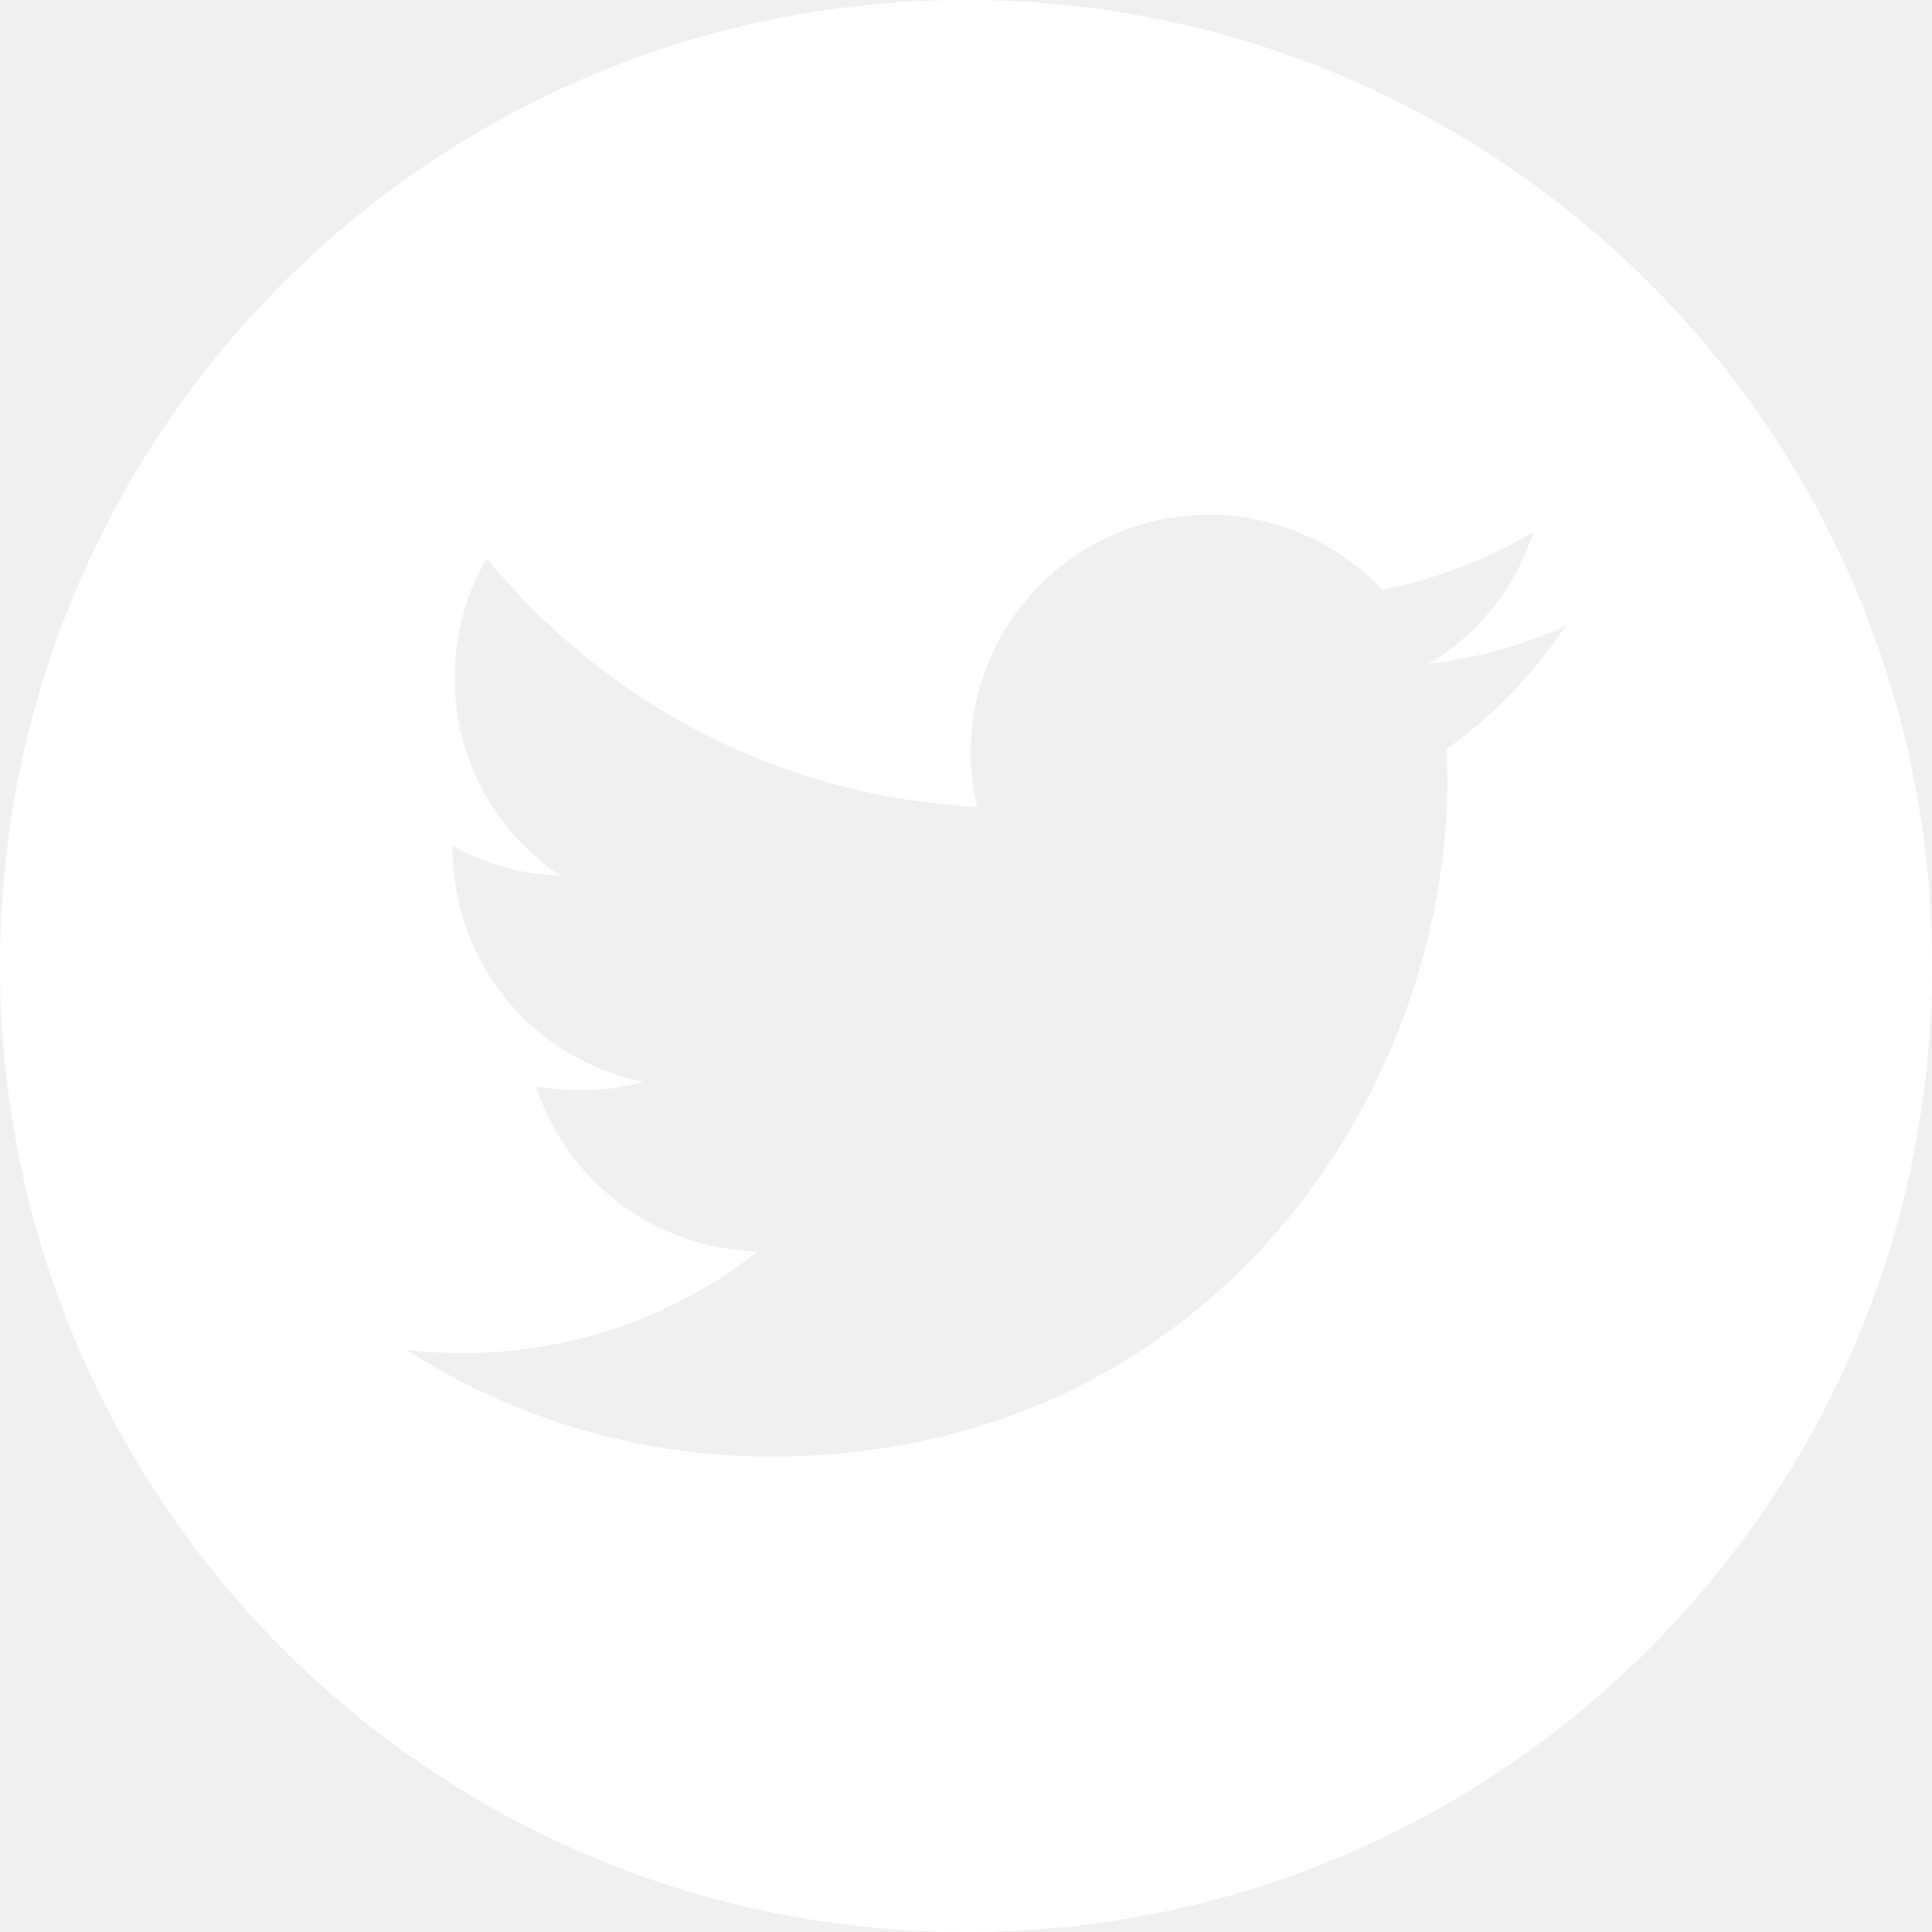
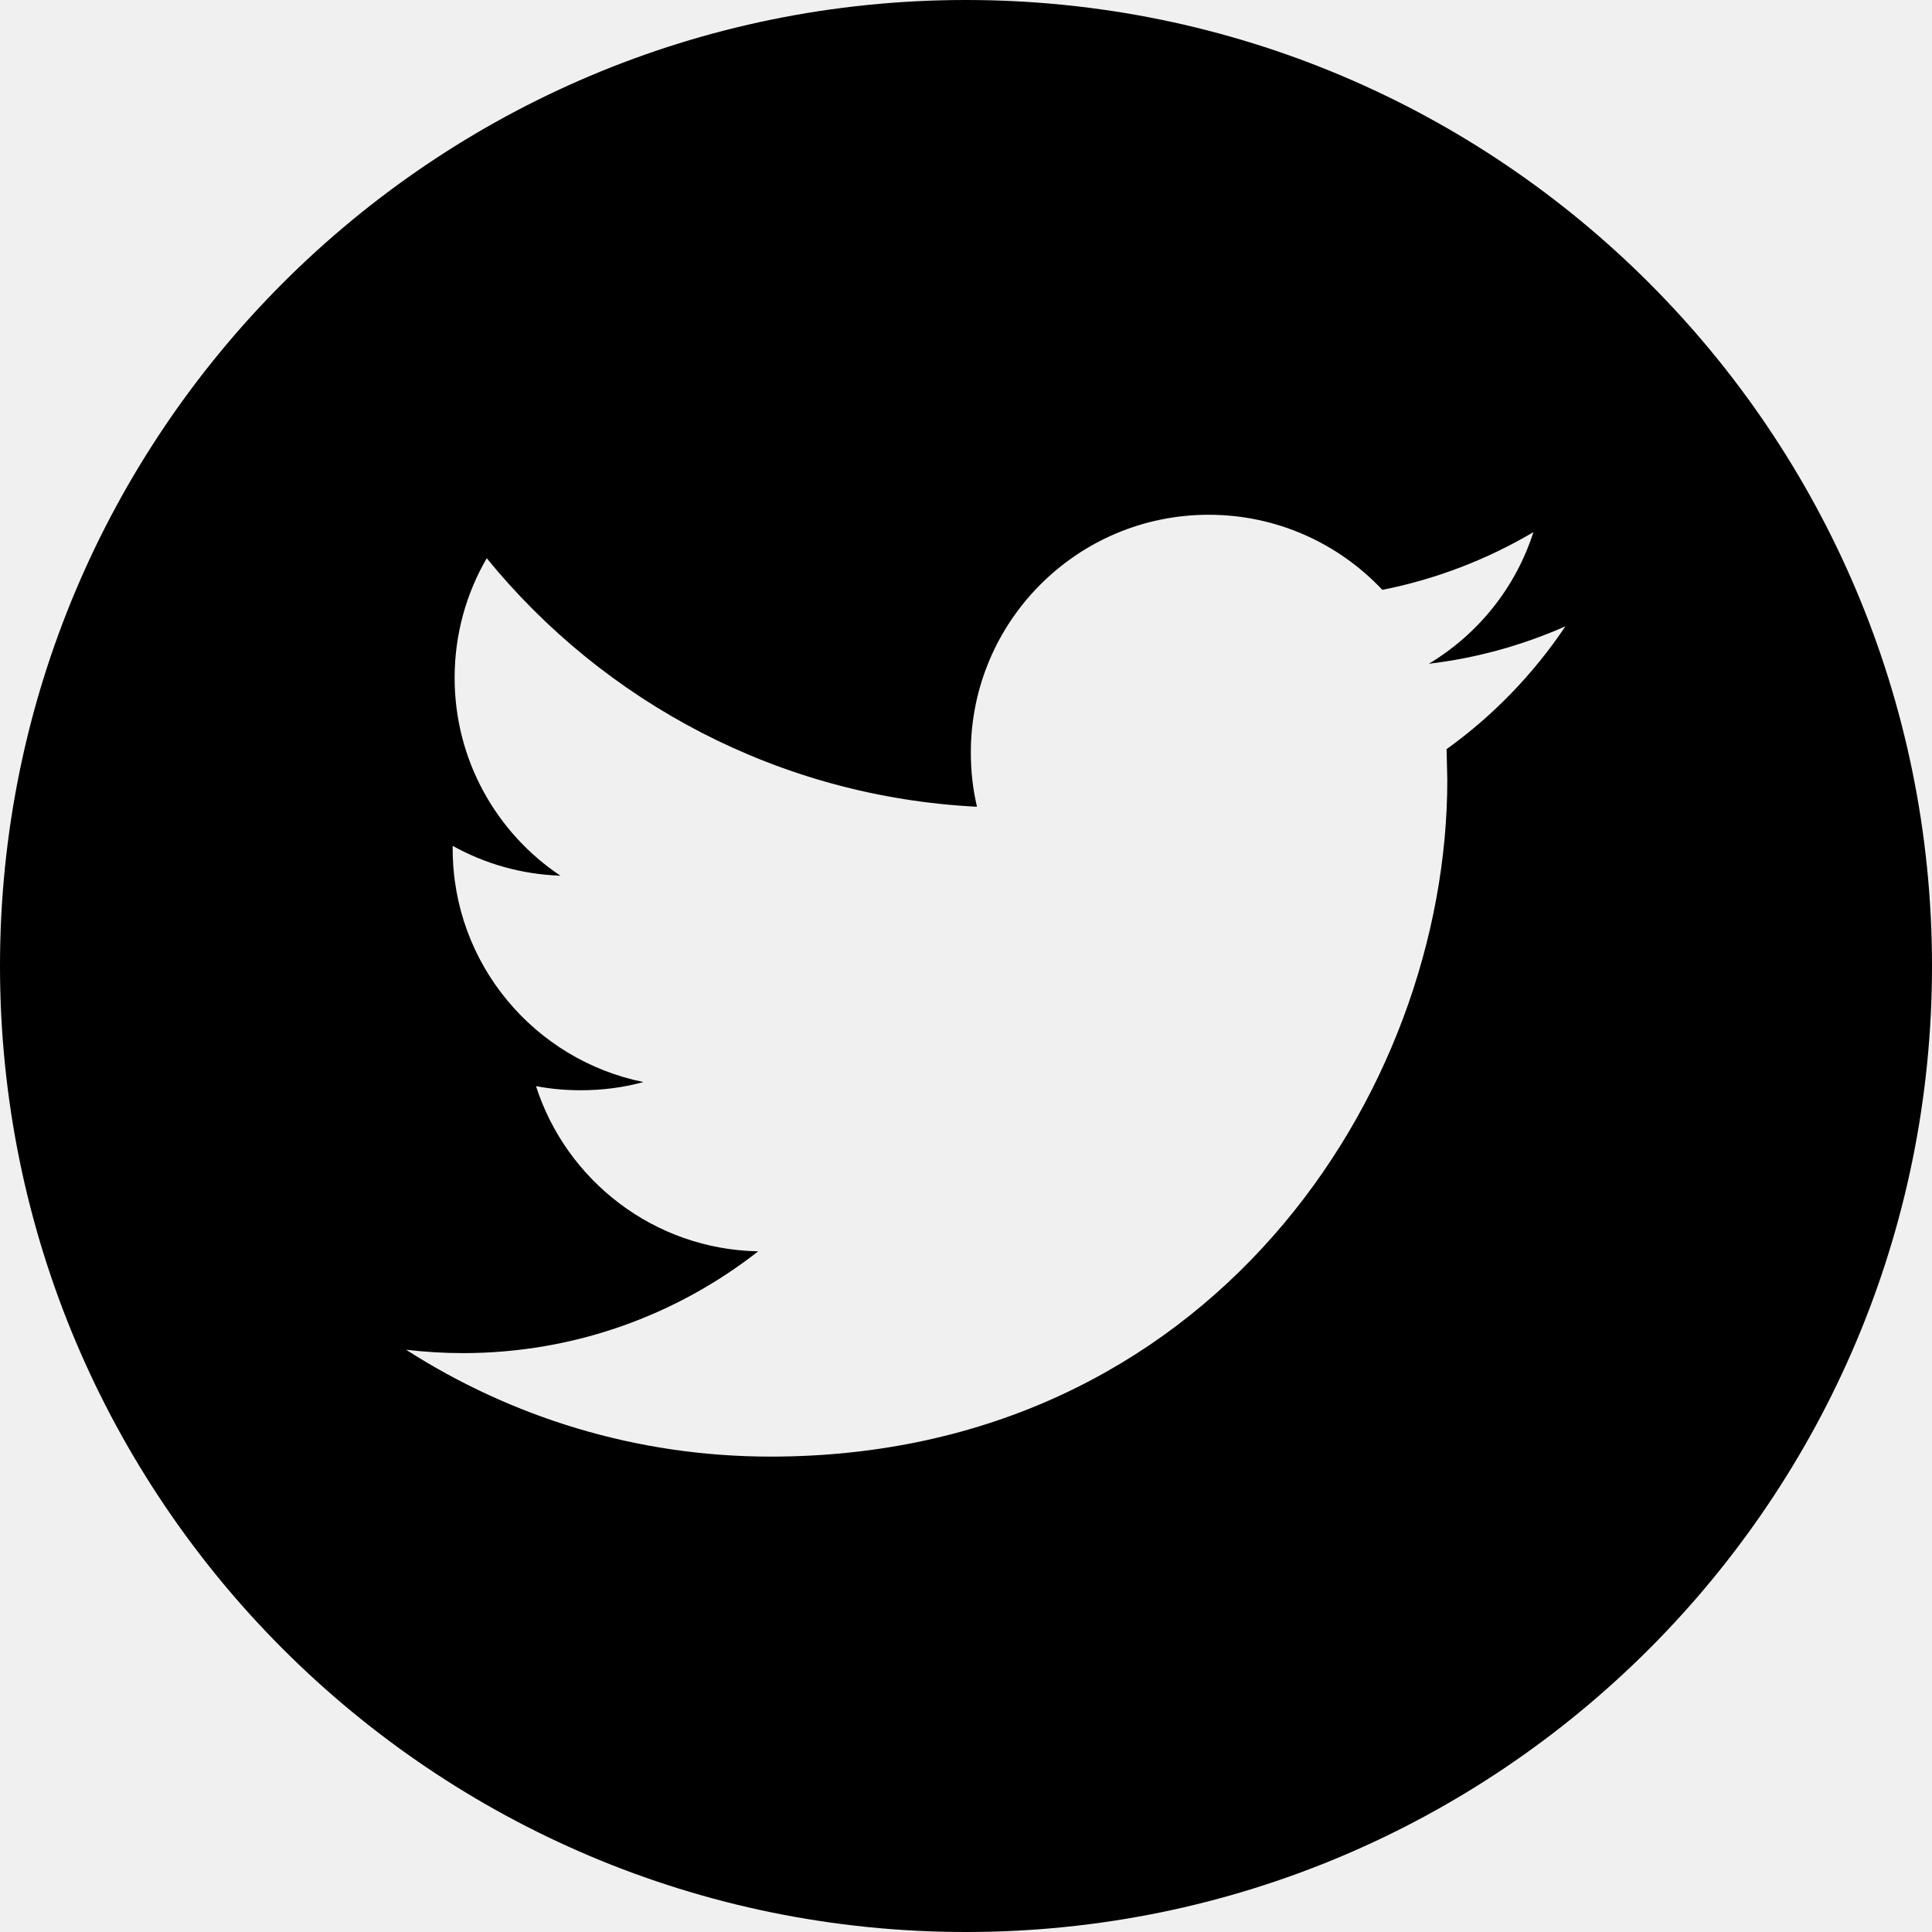
<svg xmlns="http://www.w3.org/2000/svg" viewBox="0 0 486.392 486.392">
-   <path d="M243.196 0C108.891 0 0 108.891 0 243.196s108.891 243.196 243.196 243.196 243.196-108.891 243.196-243.196C486.392 108.861 377.501 0 243.196 0zm120.99 188.598l.182 7.752c0 79.16-60.221 170.359-170.359 170.359-33.804 0-65.268-9.91-91.776-26.904 4.682.547 9.454.851 14.288.851 28.059 0 53.868-9.576 74.357-25.627-26.204-.486-48.305-17.814-55.935-41.586 3.678.699 7.387 1.034 11.278 1.034 5.472 0 10.761-.699 15.777-2.067-27.39-5.533-48.031-29.7-48.031-58.701v-.76c8.086 4.499 17.297 7.174 27.116 7.509-16.051-10.731-26.63-29.062-26.63-49.825 0-10.974 2.949-21.249 8.086-30.095 29.518 36.236 73.658 60.069 123.422 62.562-1.034-4.378-1.55-8.968-1.55-13.649 0-33.044 26.812-59.857 59.887-59.857 17.206 0 32.771 7.265 43.714 18.908a121.25 121.25 0 0 0 38.03-14.531c-4.469 13.984-13.953 25.718-26.326 33.135a120.032 120.032 0 0 0 34.382-9.424c-8.025 11.977-18.209 22.526-29.912 30.916z" fill="#fff" />
+   <path d="M243.196 0C108.891 0 0 108.891 0 243.196s108.891 243.196 243.196 243.196 243.196-108.891 243.196-243.196C486.392 108.861 377.501 0 243.196 0zm120.99 188.598l.182 7.752c0 79.16-60.221 170.359-170.359 170.359-33.804 0-65.268-9.91-91.776-26.904 4.682.547 9.454.851 14.288.851 28.059 0 53.868-9.576 74.357-25.627-26.204-.486-48.305-17.814-55.935-41.586 3.678.699 7.387 1.034 11.278 1.034 5.472 0 10.761-.699 15.777-2.067-27.39-5.533-48.031-29.7-48.031-58.701v-.76c8.086 4.499 17.297 7.174 27.116 7.509-16.051-10.731-26.63-29.062-26.63-49.825 0-10.974 2.949-21.249 8.086-30.095 29.518 36.236 73.658 60.069 123.422 62.562-1.034-4.378-1.55-8.968-1.55-13.649 0-33.044 26.812-59.857 59.887-59.857 17.206 0 32.771 7.265 43.714 18.908a121.25 121.25 0 0 0 38.03-14.531c-4.469 13.984-13.953 25.718-26.326 33.135a120.032 120.032 0 0 0 34.382-9.424c-8.025 11.977-18.209 22.526-29.912 30.916z" fill="#000" />
</svg>
